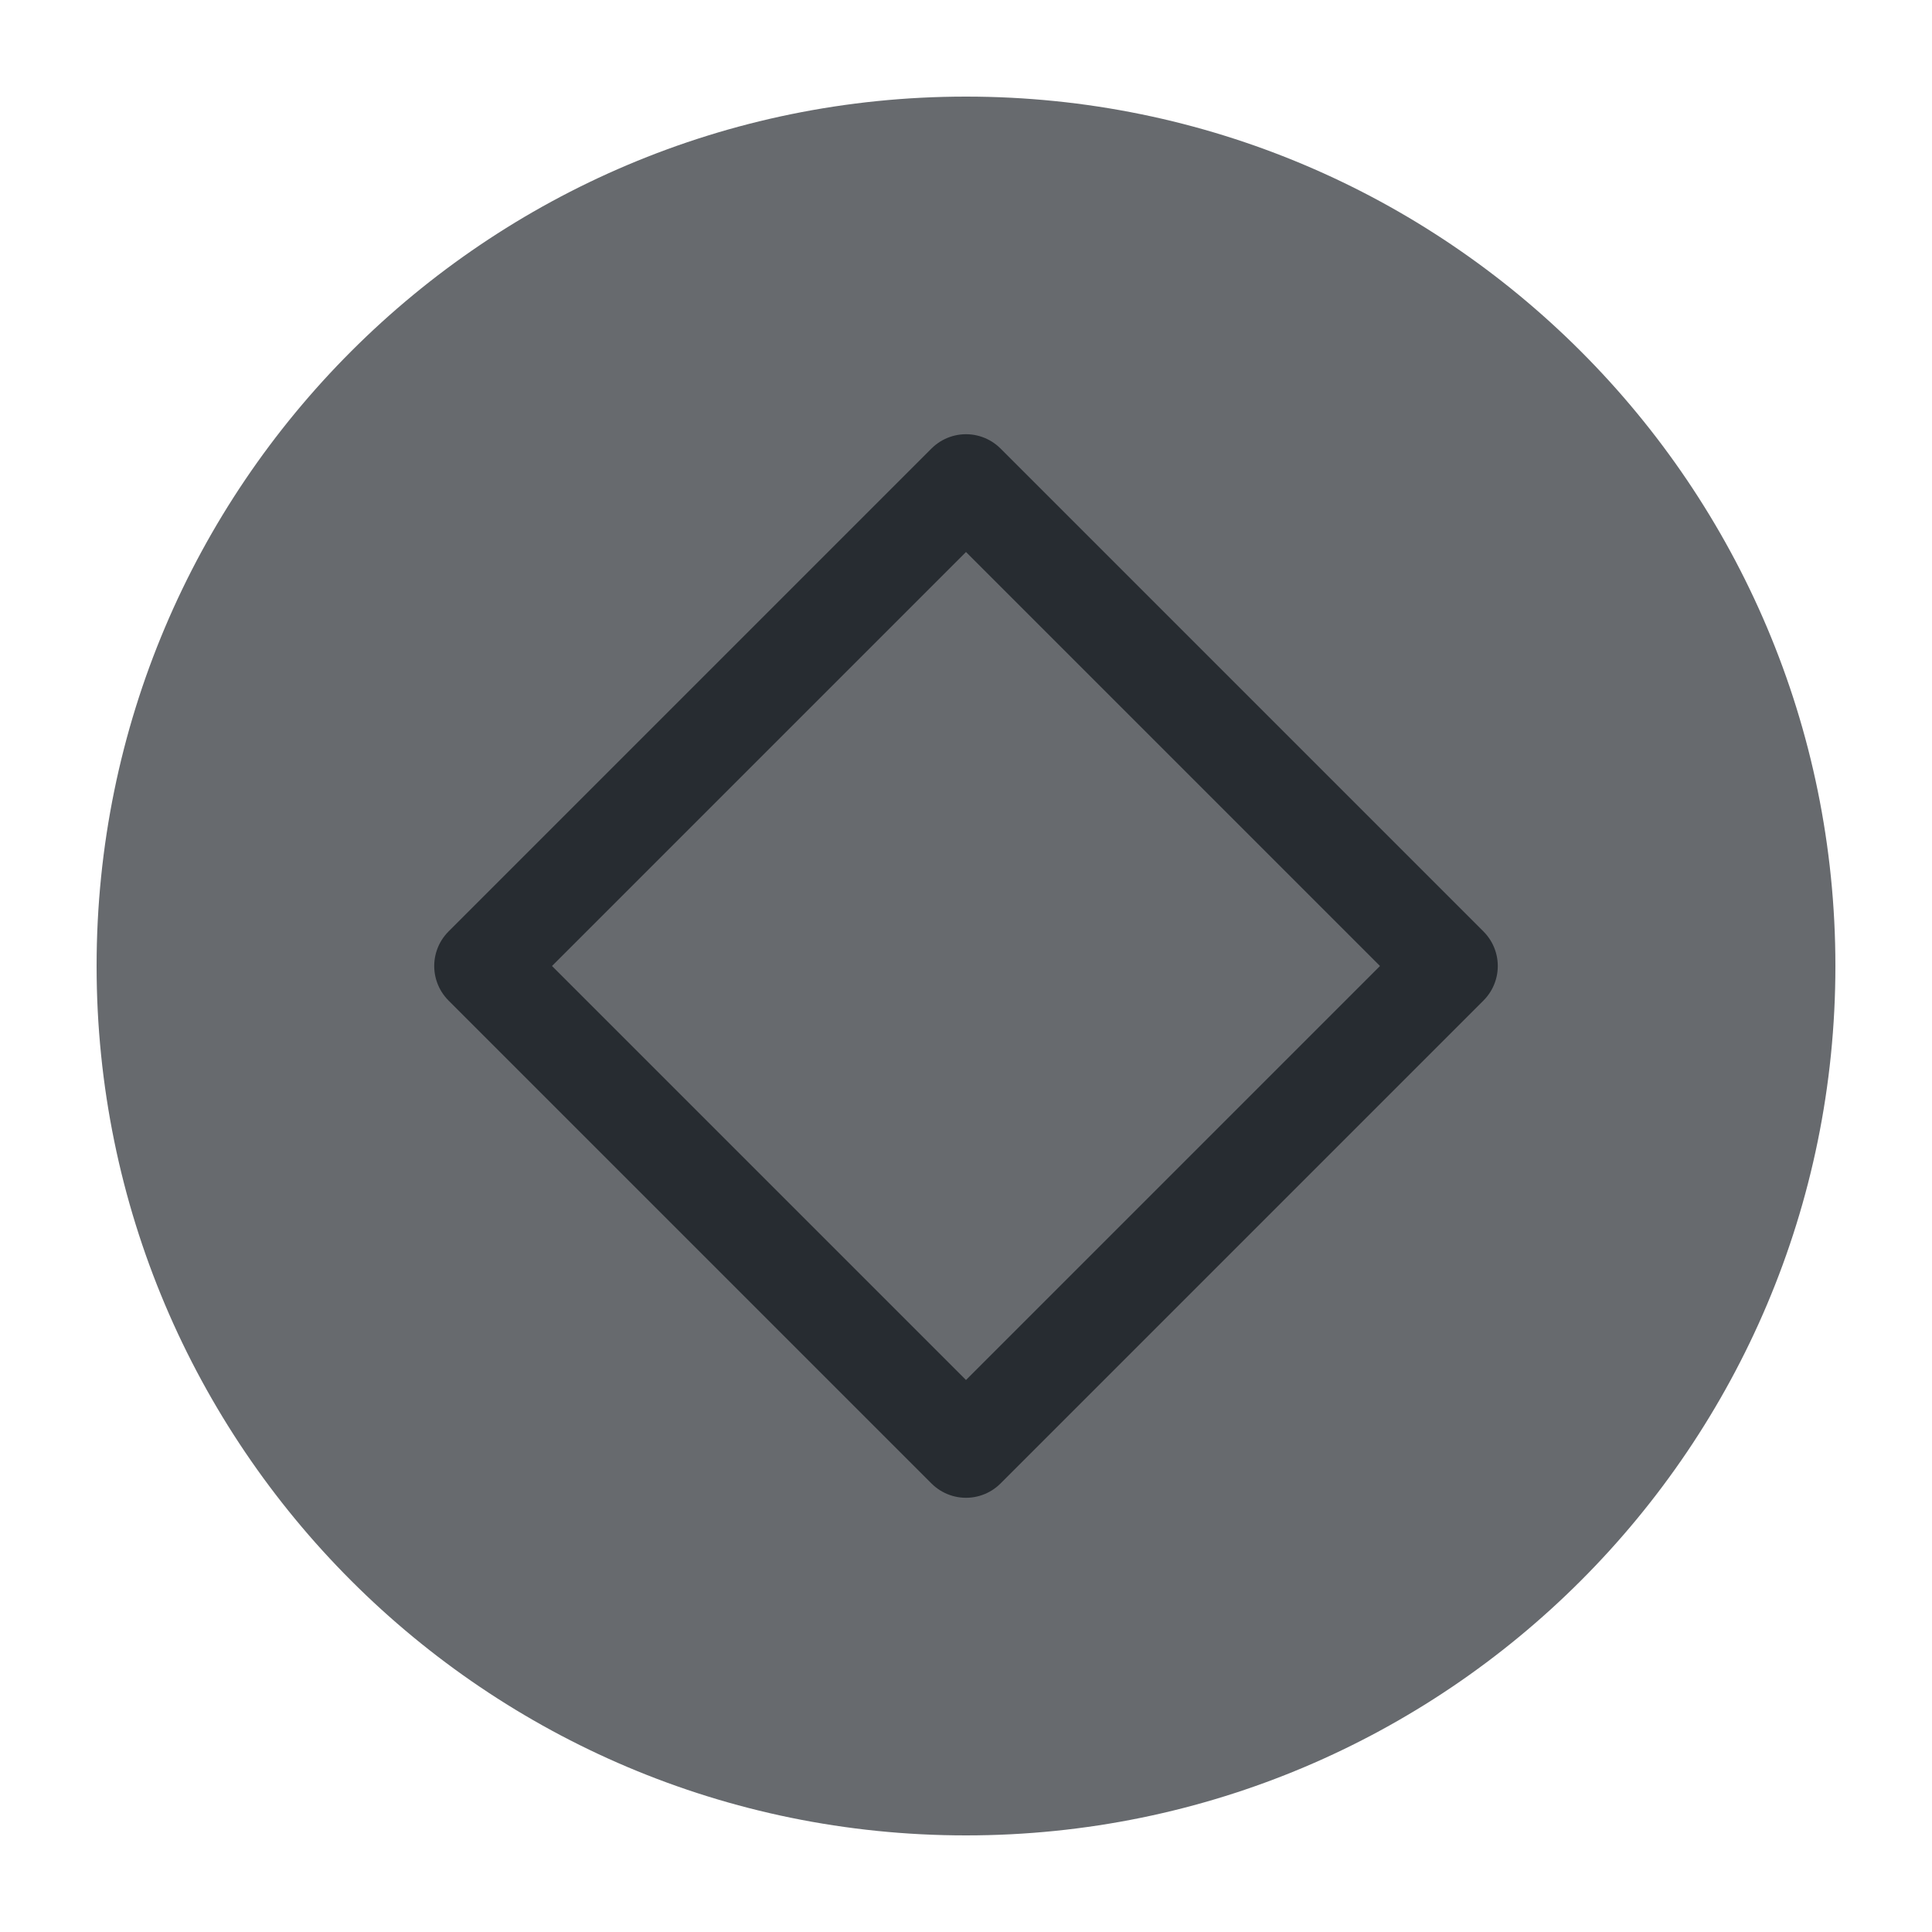
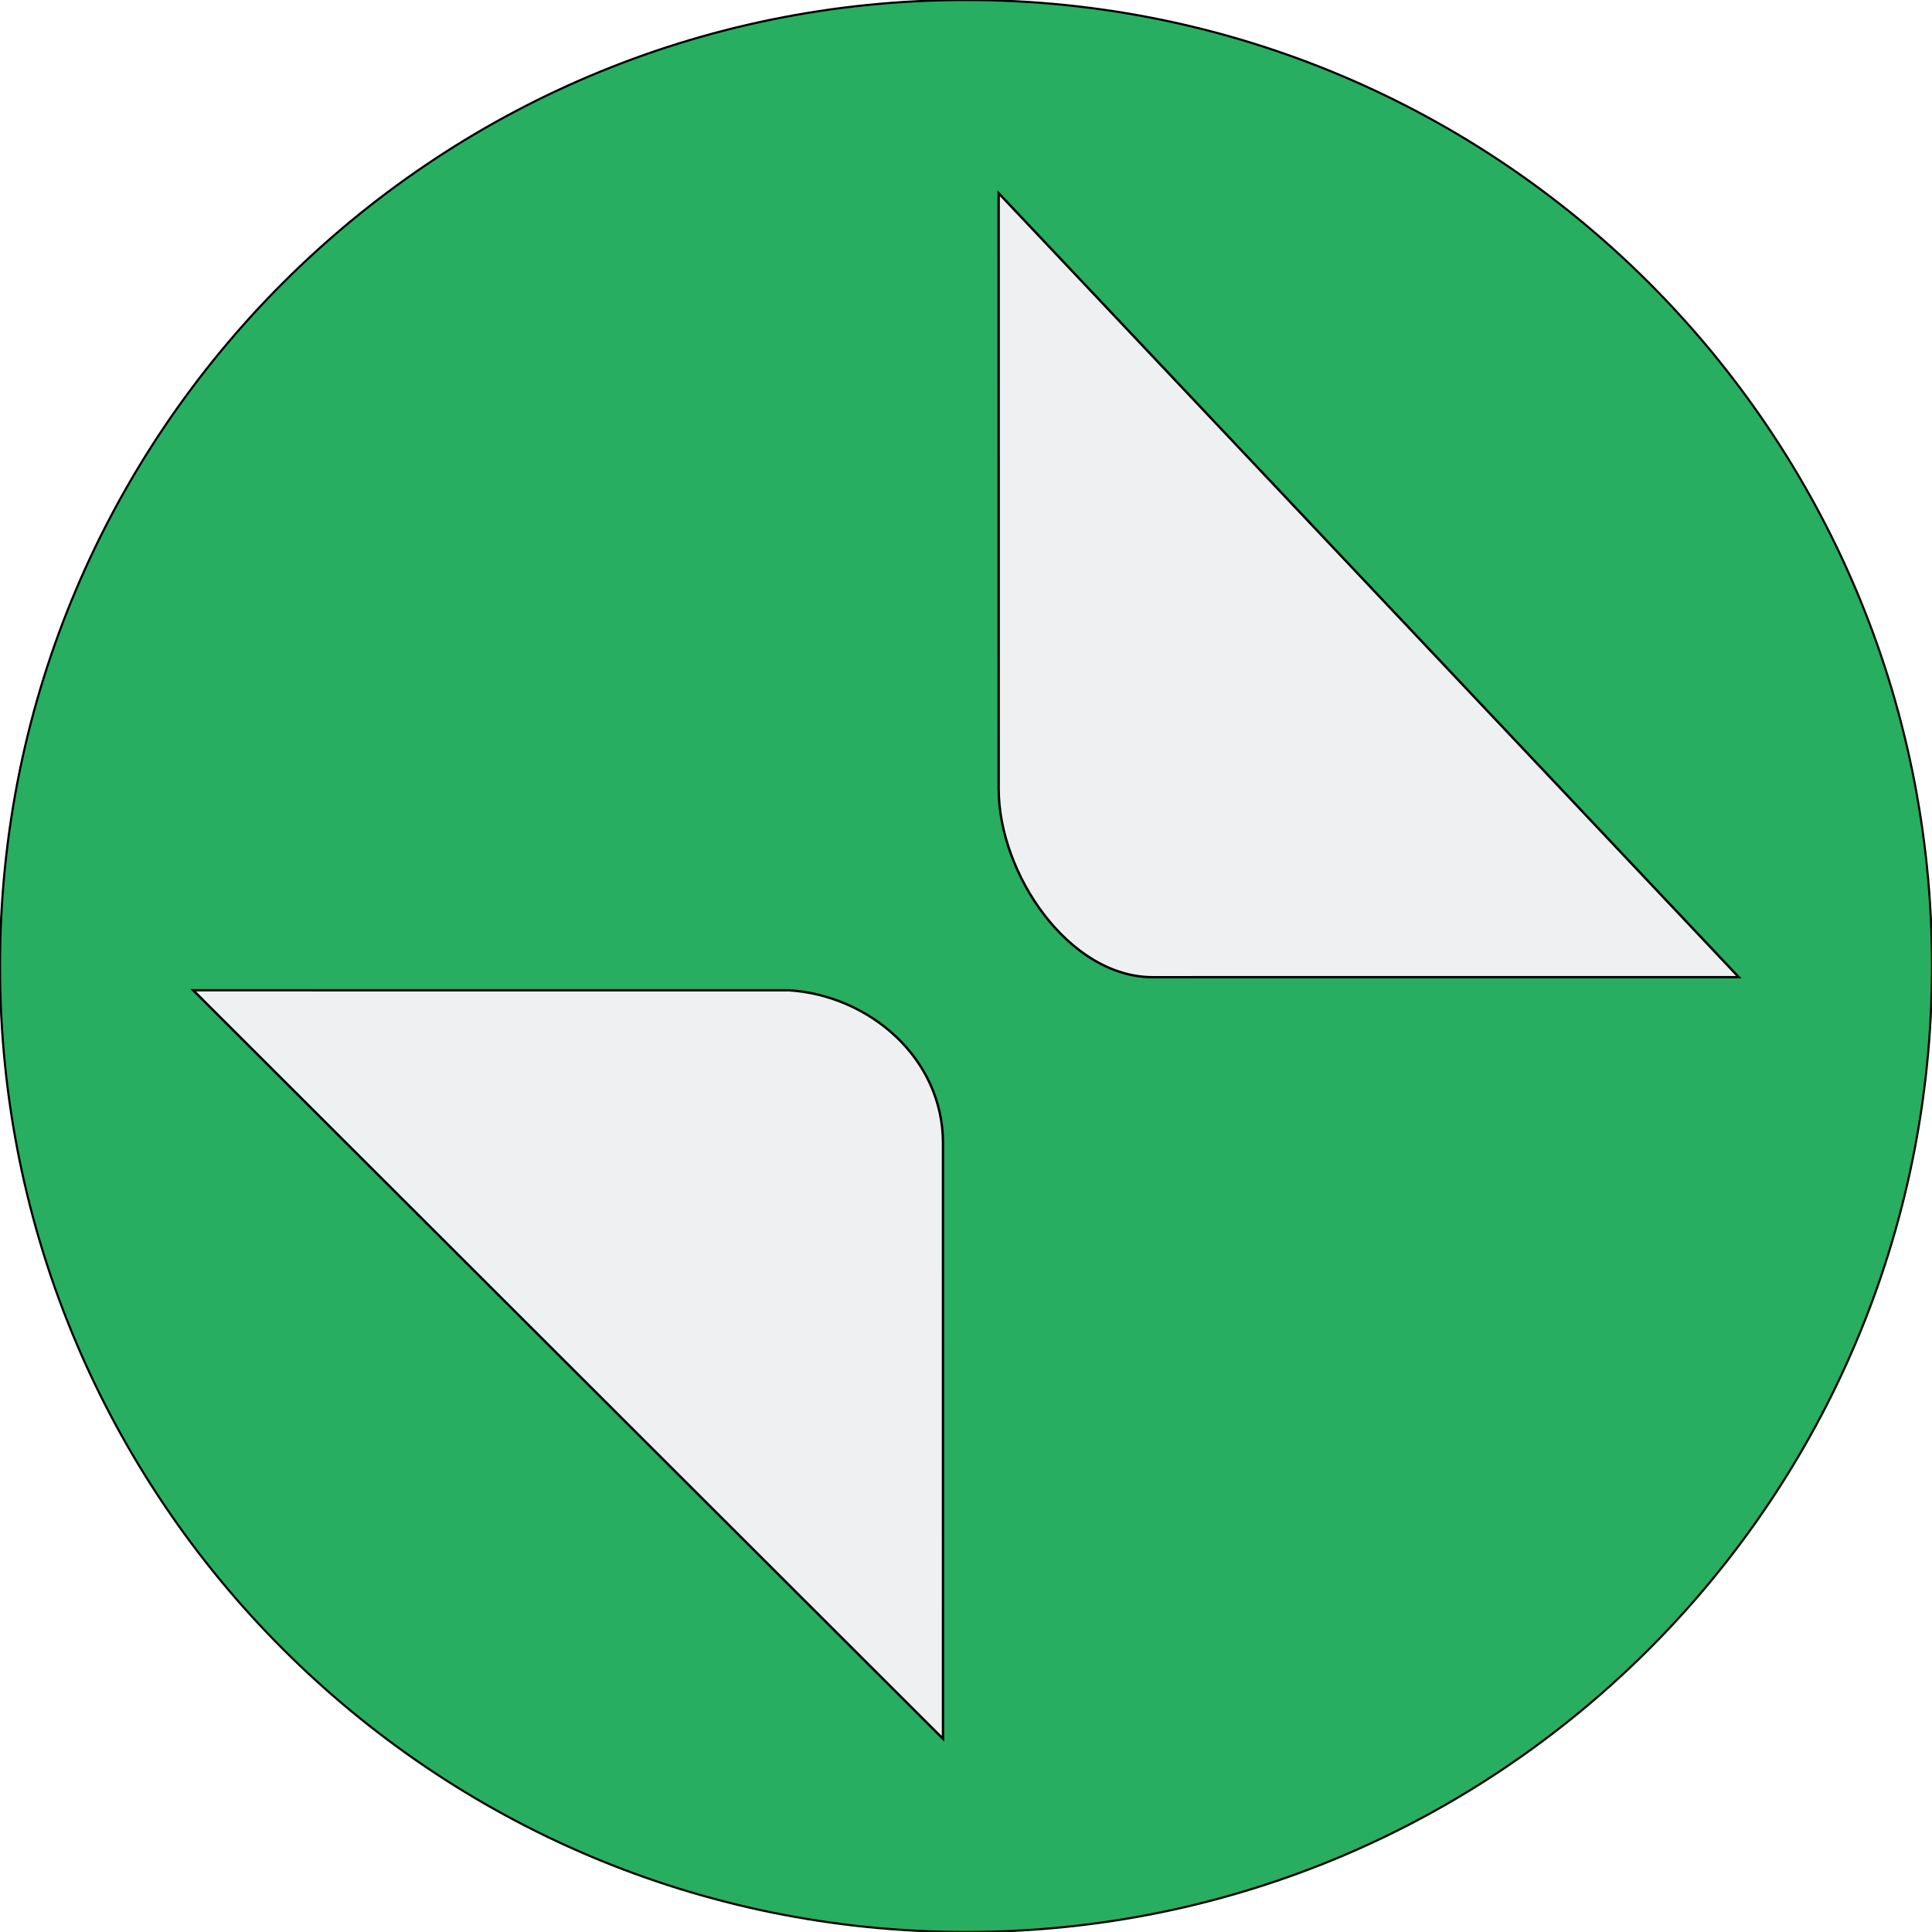
<svg xmlns="http://www.w3.org/2000/svg" viewBox="0 0 50 50" version="1.2" baseProfile="tiny">
  <defs>
</defs>
  <g fill="none" stroke="black" stroke-width="1" fill-rule="evenodd" stroke-linecap="square" stroke-linejoin="bevel">
-     <g fill="none" stroke="#000000" stroke-opacity="1" stroke-width="1" stroke-linecap="square" stroke-linejoin="bevel" transform="matrix(1,0,0,1,0,0)" font-family="Noto Sans" font-size="10" font-weight="400" font-style="normal">
+     <g fill="none" stroke="#000000" stroke-opacity="1" stroke-width="1" stroke-linecap="square" stroke-linejoin="bevel" transform="matrix(1,0,0,1,0,0)" font-family="Sans Serif" font-size="9" font-weight="400" font-style="normal">
</g>
-     <g fill="#676a6e" fill-opacity="1" stroke="none" transform="matrix(2.5,0,0,2.5,2.5,2.5)" font-family="Noto Sans" font-size="10" font-weight="400" font-style="normal">
-       <circle cx="9" cy="9" r="9" />
+     <g fill="#27ae60" fill-opacity="1" stroke="#000000" stroke-opacity="1" stroke-width="1" stroke-linecap="butt" stroke-linejoin="miter" stroke-miterlimit="4" transform="matrix(0.0548323,0,0,-0.0548326,-4.16213,50.1607)" font-family="Sans Serif" font-size="9" font-weight="400" font-style="normal">
+       <path vector-effect="none" fill-rule="nonzero" d="M531.846,2.931 C783.648,2.931 987.778,207.06 987.778,458.864 C987.778,710.669 783.648,914.798 531.846,914.798 C280.037,914.798 75.907,710.669 75.907,458.864 C75.907,207.06 280.037,2.931 531.846,2.931 Z " />
    </g>
-     <g fill="none" stroke="#272c31" stroke-opacity="1" stroke-width="1.01" stroke-linecap="round" stroke-linejoin="round" transform="matrix(2.5,0,0,2.5,2.5,2.5)" font-family="Noto Sans" font-size="10" font-weight="400" font-style="normal">
-       <polygon fill-rule="evenodd" vector-effect="none" points="4,9 9,4 14,9 9,14 " />
+     <g fill="#eff0f1" fill-opacity="1" stroke="#000000" stroke-opacity="1" stroke-width="1" stroke-linecap="butt" stroke-linejoin="miter" stroke-miterlimit="4" transform="matrix(0.0616553,0,0,-0.0611325,-1.69666,51.4028)" font-family="Sans Serif" font-size="9" font-weight="400" font-style="normal">
+       <path vector-effect="none" fill-rule="nonzero" d="M446.704,759.054 L446.715,506.856 C446.717,470.972 476.145,427.15 511.418,427.152 L757.383,427.163 L446.704,759.054 Z M423.337,356.938 C423.335,392.825 392.503,419.455 358.645,421.629 L108.615,421.631 L423.348,104.737 L423.337,356.938 Z " />
    </g>
-     <g fill="none" stroke="#000000" stroke-opacity="1" stroke-width="1" stroke-linecap="square" stroke-linejoin="bevel" transform="matrix(1,0,0,1,0,0)" font-family="Noto Sans" font-size="10" font-weight="400" font-style="normal">
+     <g fill="none" stroke="#000000" stroke-opacity="1" stroke-width="1" stroke-linecap="square" stroke-linejoin="bevel" transform="matrix(1,0,0,1,0,0)" font-family="Sans Serif" font-size="9" font-weight="400" font-style="normal">
</g>
  </g>
</svg>
